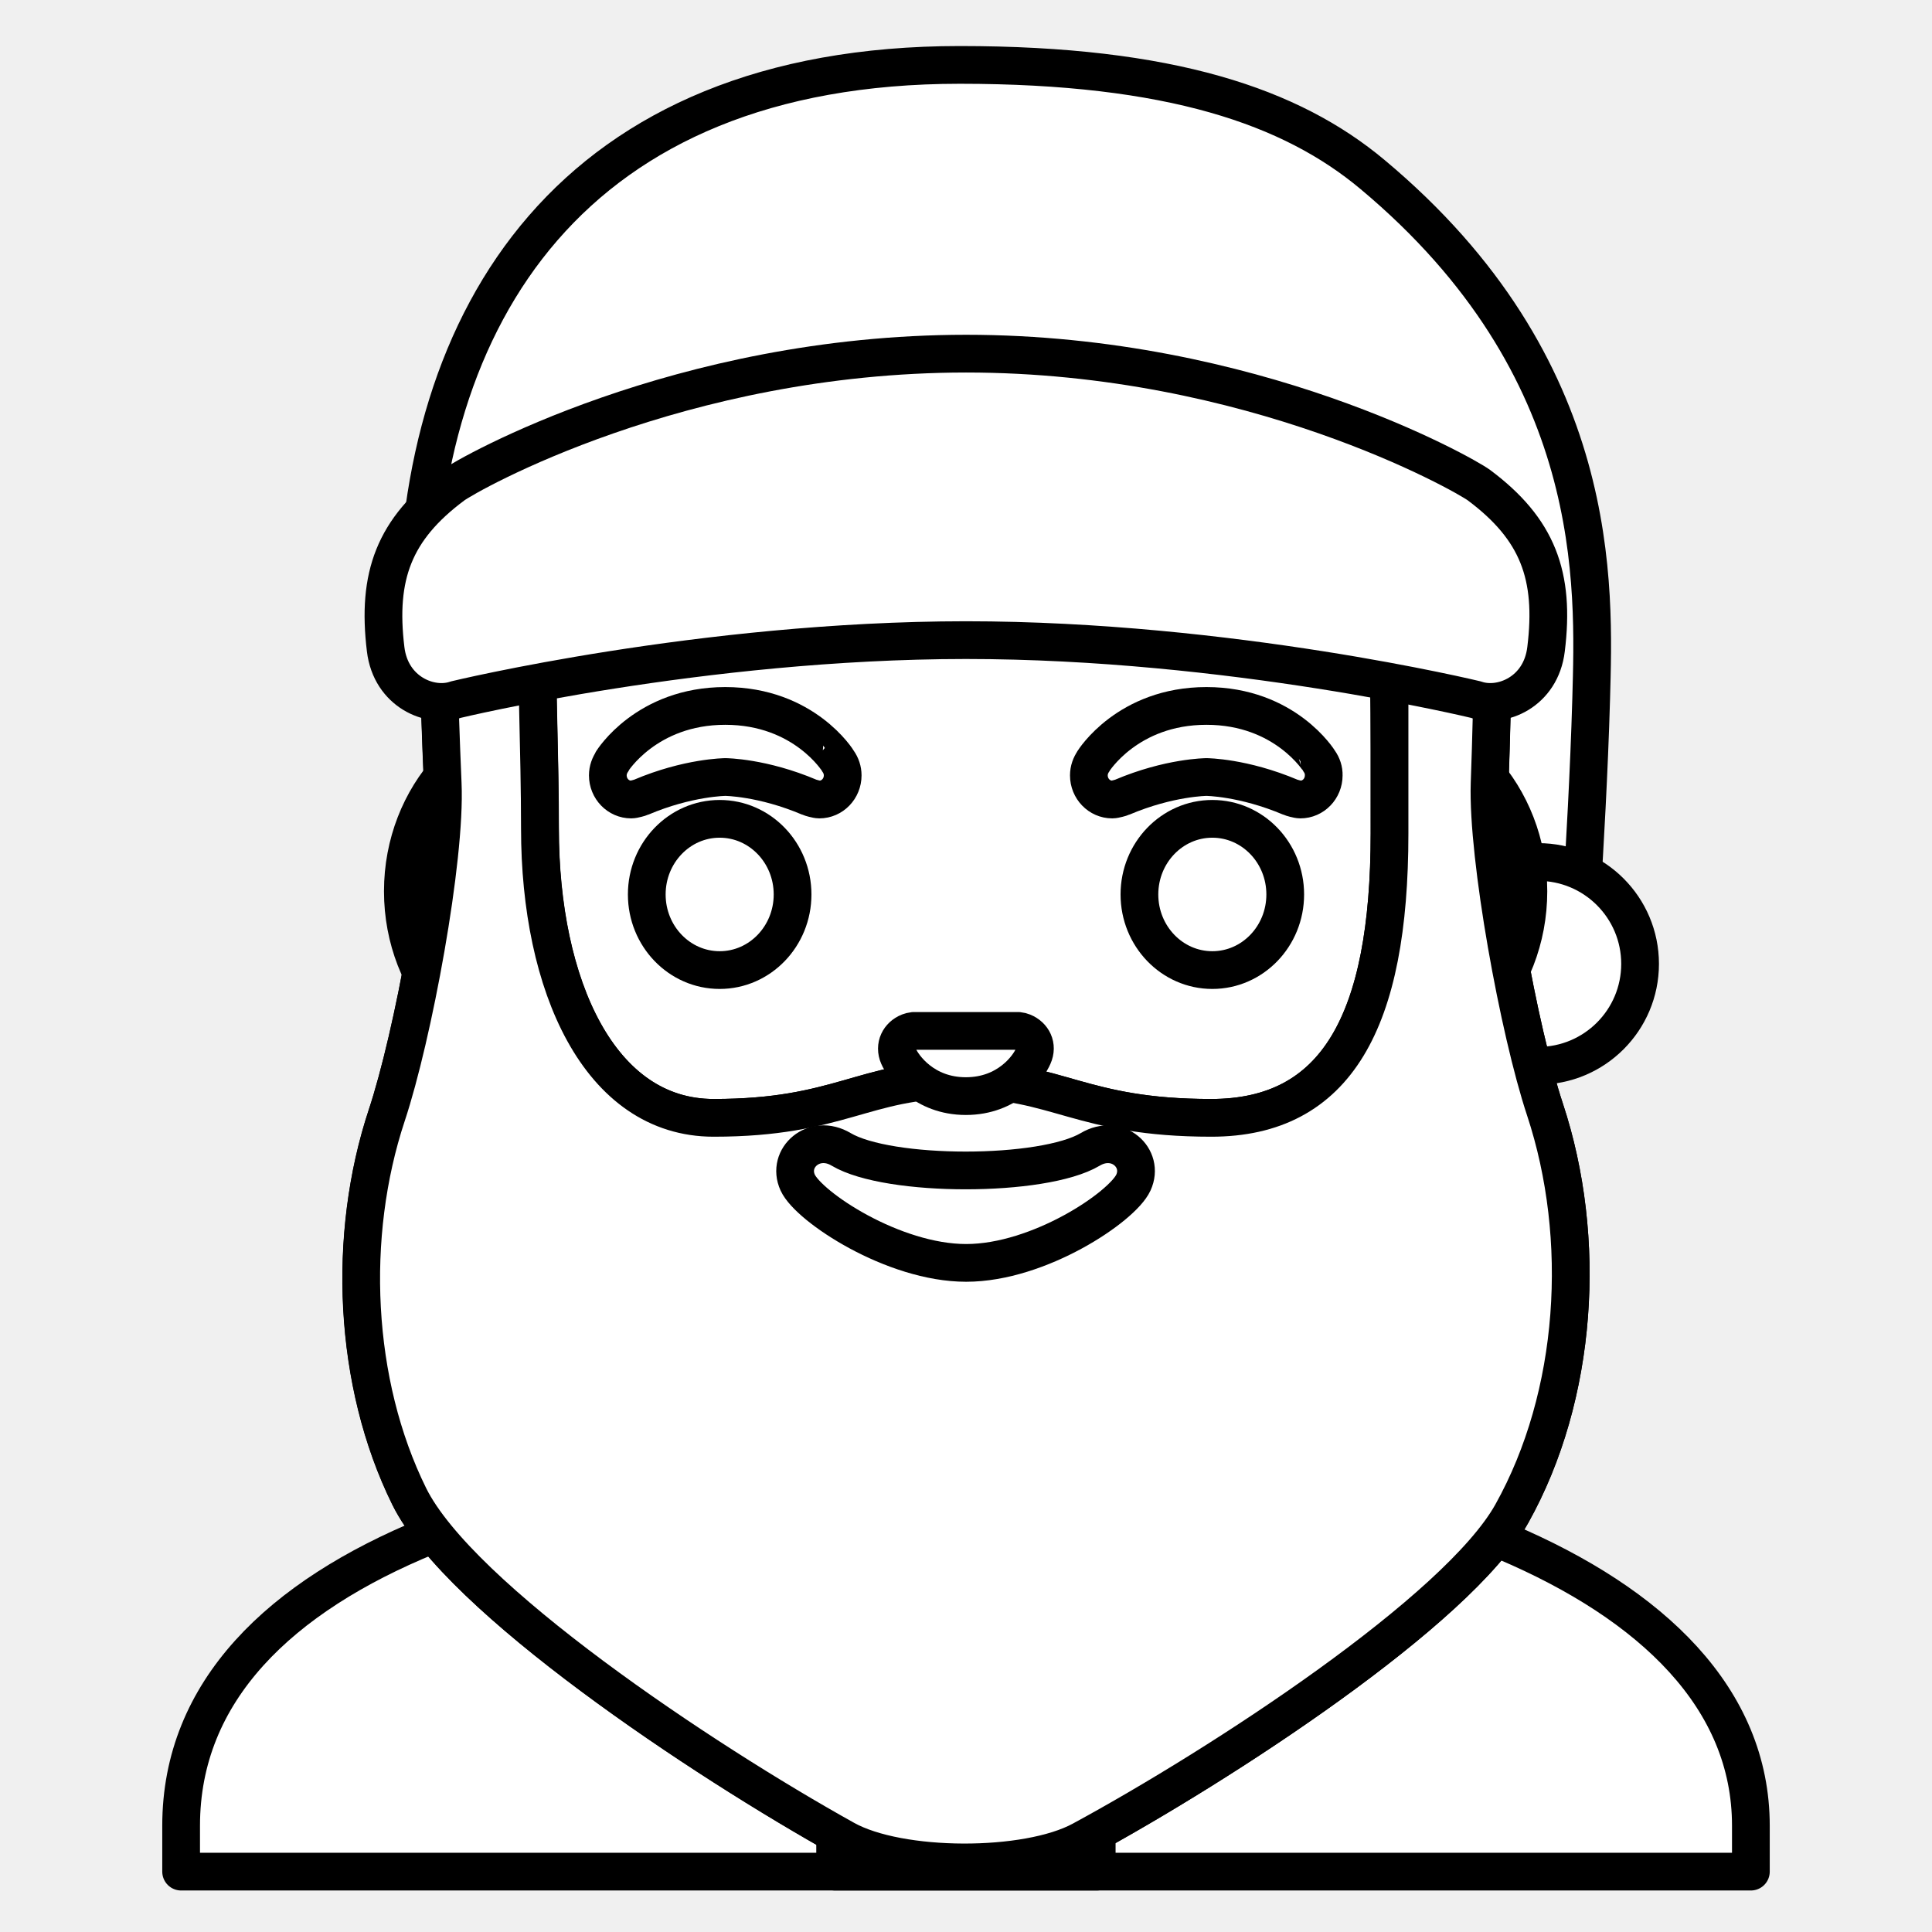
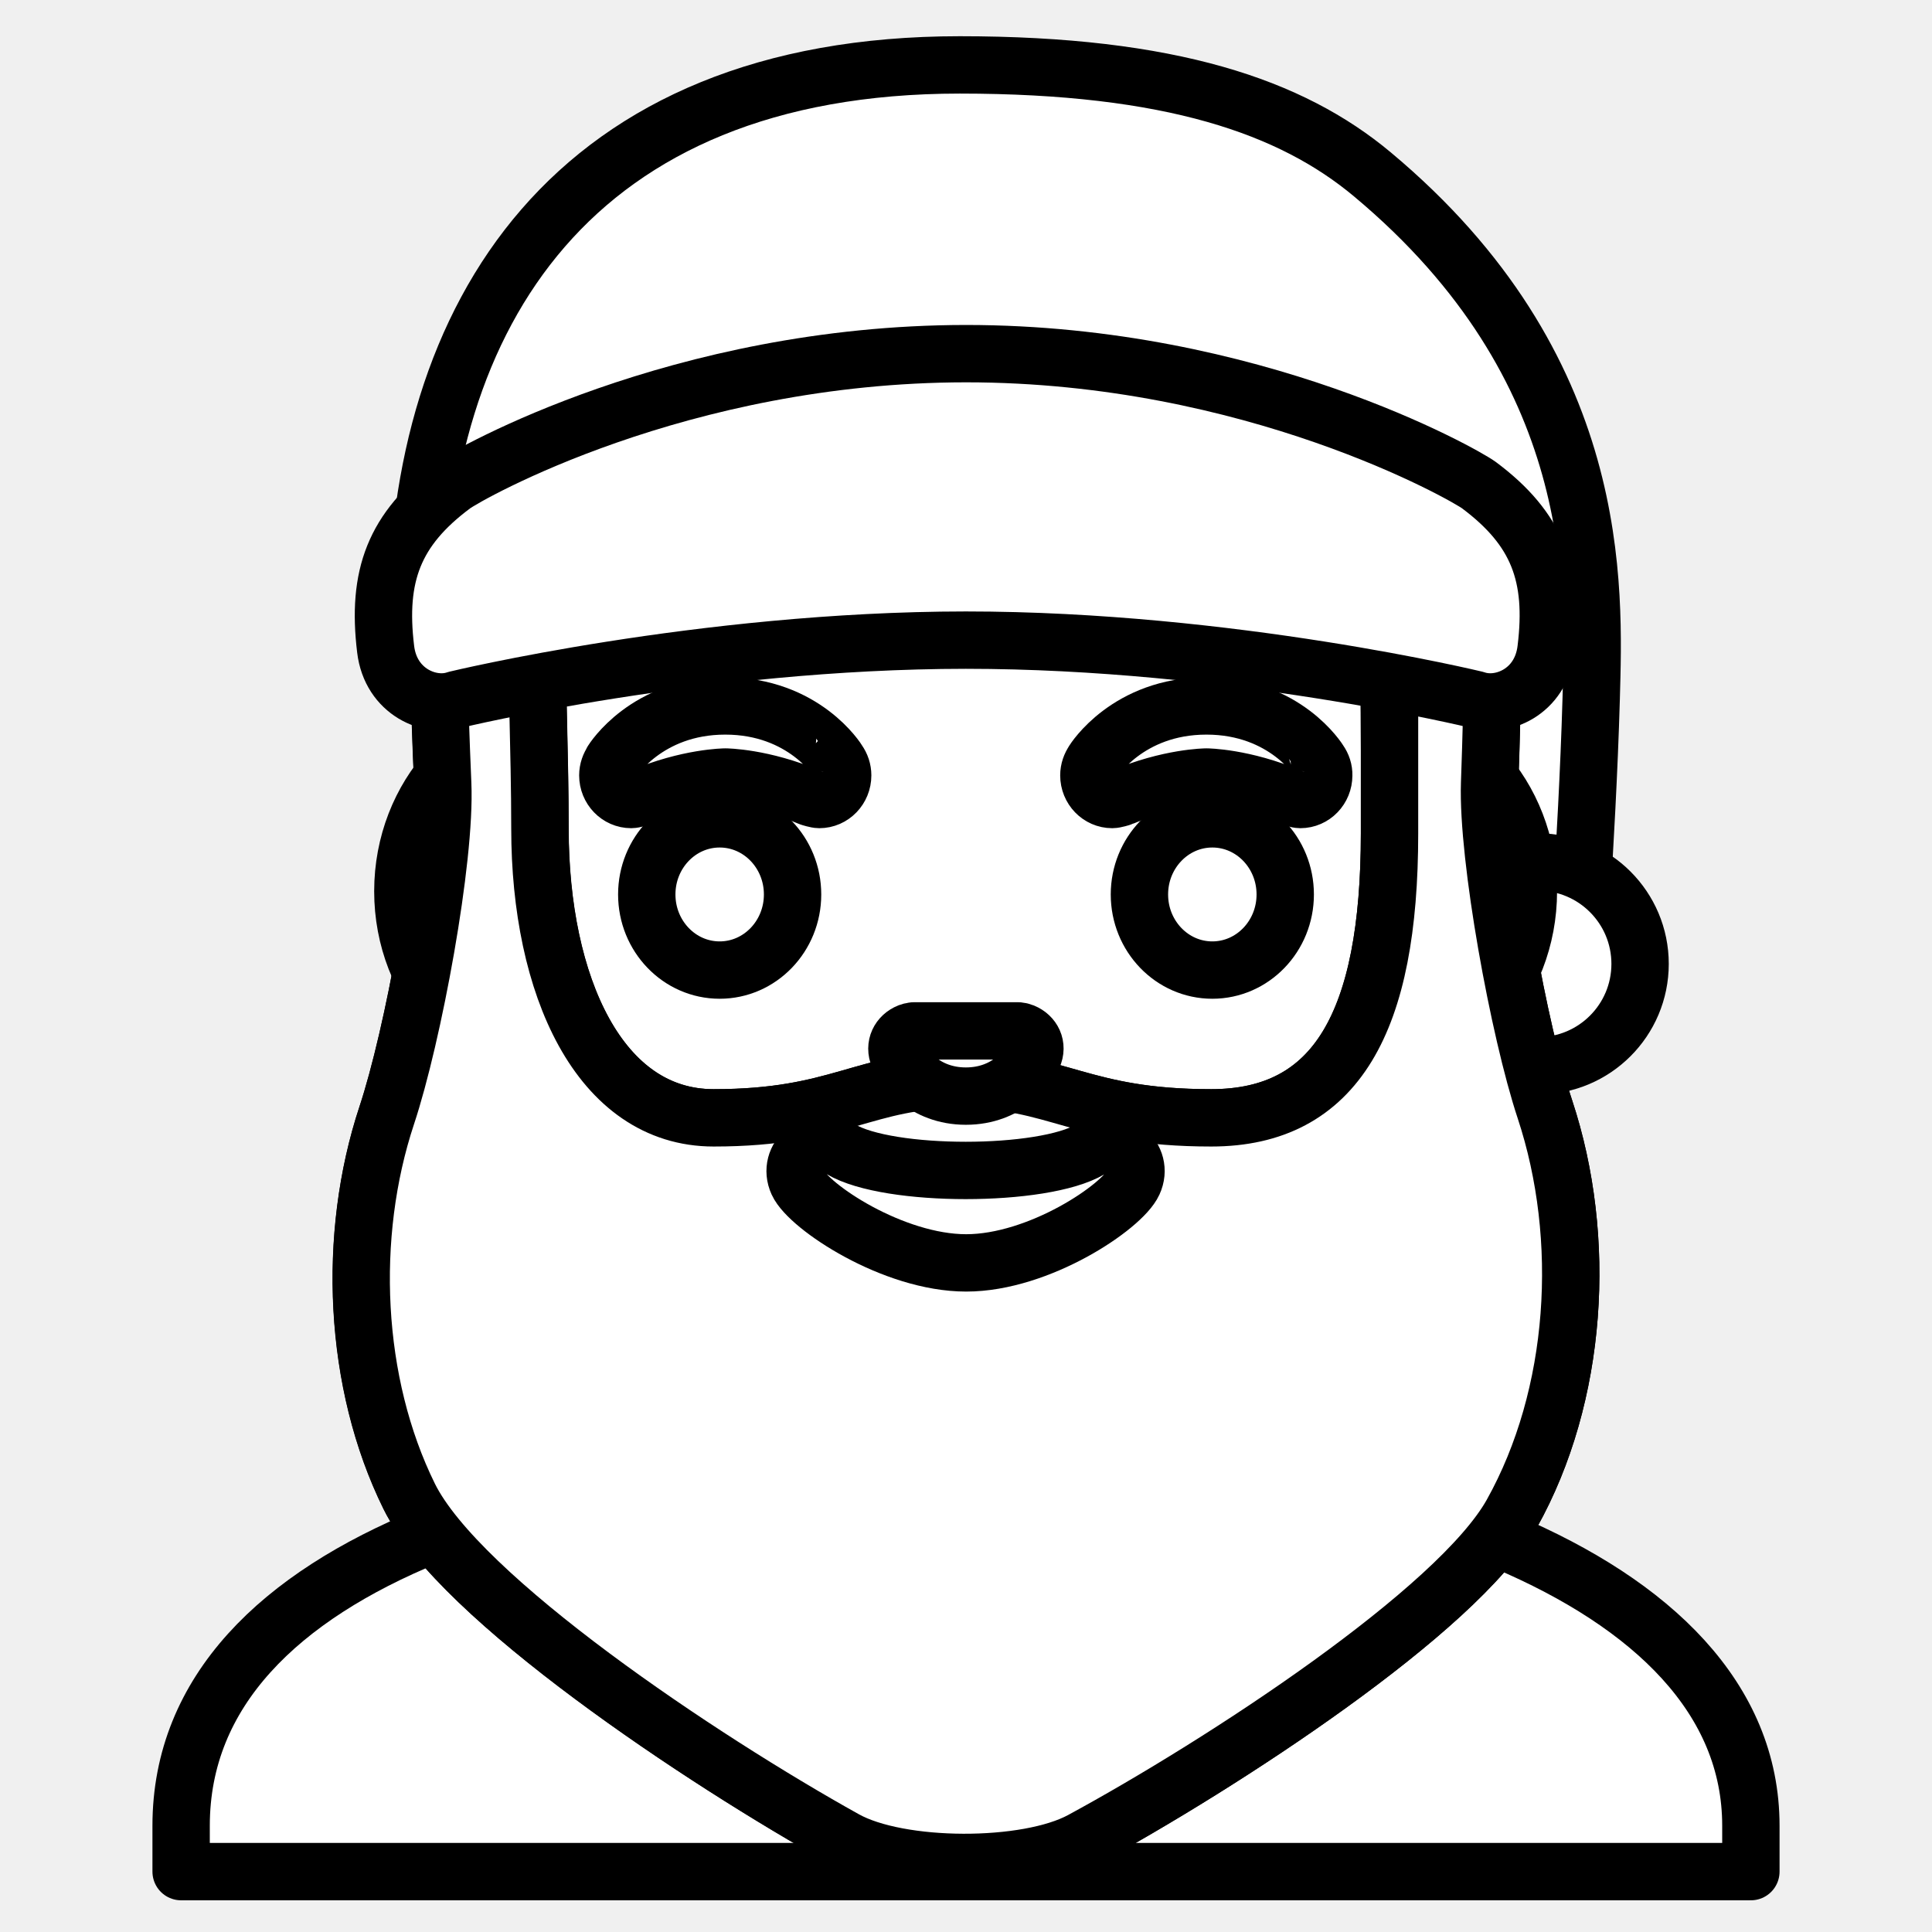
<svg xmlns="http://www.w3.org/2000/svg" version="1.1" id="Layer_1" x="0px" y="0px" viewBox="0 0 128 128" style="enable-background:new 0 0 128 128;" xml:space="preserve">
  <linearGradient id="SVGID_1_" gradientUnits="userSpaceOnUse" x1="27.61" y1="97.108" x2="105.482" y2="97.108" gradientTransform="matrix(1 0 0 -1 0 130)">
    <stop offset="0" style="stop-color:#F44336" />
    <stop offset="0.359" style="stop-color:#E73B32" />
    <stop offset="1" style="stop-color:#C62828" />
  </linearGradient>
-   <path d="M90.92,11.55C85.56,7.07,77.56,4.3,63.59,4.3c-25.64,0-35.98,16.53-35.98,36.87  c0,0.08,2.42,0.25,2.91,0.29c0.06,0,0.11,0.01,0.17,0.01L64,32c0,0,30.06,9.38,30.31,10.22l5.69,17.51  c0.31,1.04,1.26,1.75,2.35,1.75c1.29,0,2.36-1,2.45-2.29c0.18-2.87,0.48-8.01,0.62-12.9C105.62,38.86,106.28,24.38,90.92,11.55z" fill="#ffffff" stroke="#000000" stroke-width="2.5" stroke-linecap="round" stroke-linejoin="round" />
-   <ellipse cx="101.91" cy="63.86" rx="6.75" ry="6.75" fill="#ffffff" stroke="#000000" stroke-width="2.5" stroke-linecap="round" stroke-linejoin="round" />
+   <path d="M90.92,11.55C85.56,7.07,77.56,4.3,63.59,4.3c-25.64,0-35.98,16.53-35.98,36.87  c0,0.08,2.42,0.25,2.91,0.29c0.06,0,0.11,0.01,0.17,0.01L64,32c0,0,30.06,9.38,30.31,10.22l5.69,17.51  c0.31,1.04,1.26,1.75,2.35,1.75c1.29,0,2.36-1,2.45-2.29c0.18-2.87,0.48-8.01,0.62-12.9C105.62,38.86,106.28,24.38,90.92,11.55z" fill="#ffffff" stroke="#000000" stroke-width="3.8" stroke-linecap="round" stroke-linejoin="round" />
+   <ellipse cx="101.91" cy="63.86" rx="6.75" ry="6.75" fill="#ffffff" stroke="#000000" stroke-width="3.8" stroke-linecap="round" stroke-linejoin="round" />
  <g id="robe">
    <linearGradient id="SVGID_2_" gradientUnits="userSpaceOnUse" x1="64" y1="33.159" x2="64" y2="4.681" gradientTransform="matrix(1 0 0 -1 0 130)">
      <stop offset="0" style="stop-color:#F44336" />
      <stop offset="0.359" style="stop-color:#E73B32" />
      <stop offset="1" style="stop-color:#C62828" />
    </linearGradient>
-     <path d="M64.14,95.97H64c-25.65,0.03-52,7.1-52,24.99V124h1.45h1.44h98.22h1.46H116v-3.04   C116,104.1,89.9,95.97,64.14,95.97z" fill="#ffffff" stroke="#000000" stroke-width="2.5" stroke-linecap="round" stroke-linejoin="round" />
-     <polygon points="55.33,105.67 55.33,124 56.83,124 58.33,124 69.67,124 71.16,124 72.66,124 72.66,105.67     " fill="#ffffff" stroke="#000000" stroke-width="2.5" stroke-linecap="round" stroke-linejoin="round" />
+     <path d="M64.14,95.97H64c-25.65,0.03-52,7.1-52,24.99V124h1.45h1.44h98.22h1.46H116v-3.04   C116,104.1,89.9,95.97,64.14,95.97z" fill="#ffffff" stroke="#000000" stroke-width="3.8" stroke-linecap="round" stroke-linejoin="round" />
+     <polygon points="55.33,105.67 55.33,124 56.83,124 58.33,124 69.67,124 71.16,124 72.66,124 72.66,105.67     " fill="#ffffff" stroke="#000000" stroke-width="3.8" stroke-linecap="round" stroke-linejoin="round" />
  </g>
-   <path id="ears_1_" d="M90.76,47.55H37.19c-5.78,0-10.5,5.17-10.5,11.5s4.73,11.5,10.5,11.5h53.57  c5.78,0,10.5-5.18,10.5-11.5S96.54,47.55,90.76,47.55z" fill="#ffffff" stroke="#000000" stroke-width="2.5" stroke-linecap="round" stroke-linejoin="round" />
-   <path id="head" d="M35.75,34.96c-2.32,6.06-3.55,12.89-3.55,20.05c0,11.73,3.39,21.52,9.81,28.3  c5.65,5.97,13.31,9.26,21.58,9.26c8.26,0,15.93-3.29,21.58-9.26c6.42-6.78,9.81-16.57,9.81-28.3c0-7.17-1.24-13.99-3.55-20.05H35.75  z" fill="#ffffff" stroke="#000000" stroke-width="2.5" stroke-linecap="round" stroke-linejoin="round" />
+   <path id="ears_1_" d="M90.76,47.55H37.19c-5.78,0-10.5,5.17-10.5,11.5s4.73,11.5,10.5,11.5h53.57  c5.78,0,10.5-5.18,10.5-11.5S96.54,47.55,90.76,47.55z" fill="#ffffff" stroke="#000000" stroke-width="3.8" stroke-linecap="round" stroke-linejoin="round" />
+   <path id="head" d="M35.75,34.96c-2.32,6.06-3.55,12.89-3.55,20.05c0,11.73,3.39,21.52,9.81,28.3  c5.65,5.97,13.31,9.26,21.58,9.26c8.26,0,15.93-3.29,21.58-9.26c6.42-6.78,9.81-16.57,9.81-28.3c0-7.17-1.24-13.99-3.55-20.05H35.75  z" fill="#ffffff" stroke="#000000" stroke-width="3.8" stroke-linecap="round" stroke-linejoin="round" />
  <g id="eyes">
-     <ellipse cx="47.68" cy="59.26" rx="4.83" ry="5.01" fill="#ffffff" stroke="#000000" stroke-width="2.5" stroke-linecap="round" stroke-linejoin="round" />
-     <ellipse cx="80.32" cy="59.26" rx="4.83" ry="5.01" fill="#ffffff" stroke="#000000" stroke-width="2.5" stroke-linecap="round" stroke-linejoin="round" />
+     <ellipse cx="47.68" cy="59.26" rx="4.83" ry="5.01" fill="#ffffff" stroke="#000000" stroke-width="3.8" stroke-linecap="round" stroke-linejoin="round" />
+     <ellipse cx="80.32" cy="59.26" rx="4.83" ry="5.01" fill="#ffffff" stroke="#000000" stroke-width="3.8" stroke-linecap="round" stroke-linejoin="round" />
  </g>
  <g id="eyebrows_x5F_white">
-     <path d="M87.41,50.44L87.41,50.44c0-0.01-2.25-3.67-7.48-3.67c-5.23,0-7.49,3.66-7.49,3.66l0,0.01   c-0.18,0.26-0.3,0.58-0.3,0.93c0,0.88,0.69,1.6,1.55,1.6c0.18,0,0.61-0.13,0.65-0.15c3.13-1.33,5.59-1.34,5.59-1.34   s2.43,0.01,5.57,1.34c0.04,0.02,0.47,0.15,0.65,0.15c0.86,0,1.55-0.72,1.55-1.6C87.71,51.03,87.6,50.71,87.41,50.44z" fill="#ffffff" stroke="#000000" stroke-width="2.5" stroke-linecap="round" stroke-linejoin="round" />
-     <path d="M55.53,50.44L55.53,50.44c0.01-0.01-2.25-3.67-7.48-3.67s-7.49,3.66-7.49,3.66l0.01,0.01   c-0.18,0.26-0.3,0.58-0.3,0.93c0,0.88,0.69,1.6,1.55,1.6c0.18,0,0.61-0.13,0.65-0.15c3.13-1.33,5.59-1.34,5.59-1.34   s2.44,0.01,5.57,1.34c0.04,0.02,0.47,0.15,0.65,0.15c0.86,0,1.55-0.72,1.55-1.6C55.83,51.03,55.72,50.71,55.53,50.44z" fill="#ffffff" stroke="#000000" stroke-width="2.5" stroke-linecap="round" stroke-linejoin="round" />
+     <path d="M87.41,50.44L87.41,50.44c0-0.01-2.25-3.67-7.48-3.67c-5.23,0-7.49,3.66-7.49,3.66l0,0.01   c-0.18,0.26-0.3,0.58-0.3,0.93c0,0.88,0.69,1.6,1.55,1.6c0.18,0,0.61-0.13,0.65-0.15c3.13-1.33,5.59-1.34,5.59-1.34   s2.43,0.01,5.57,1.34c0.04,0.02,0.47,0.15,0.65,0.15c0.86,0,1.55-0.72,1.55-1.6C87.71,51.03,87.6,50.71,87.41,50.44z" fill="#ffffff" stroke="#000000" stroke-width="3.8" stroke-linecap="round" stroke-linejoin="round" />
+     <path d="M55.53,50.44L55.53,50.44c0.01-0.01-2.25-3.67-7.48-3.67s-7.49,3.66-7.49,3.66l0.01,0.01   c-0.18,0.26-0.3,0.58-0.3,0.93c0,0.88,0.69,1.6,1.55,1.6c0.18,0,0.61-0.13,0.65-0.15c3.13-1.33,5.59-1.34,5.59-1.34   s2.44,0.01,5.57,1.34c0.04,0.02,0.47,0.15,0.65,0.15c0.86,0,1.55-0.72,1.55-1.6C55.83,51.03,55.72,50.71,55.53,50.44z" fill="#ffffff" stroke="#000000" stroke-width="3.8" stroke-linecap="round" stroke-linejoin="round" />
  </g>
  <g>
    <linearGradient id="SVGID_3_" gradientUnits="userSpaceOnUse" x1="63.999" y1="100.565" x2="63.999" y2="20.882">
      <stop offset="0.488" style="stop-color:#F5F5F5" />
      <stop offset="0.831" style="stop-color:#BDBDBD" />
    </linearGradient>
-     <path d="M102.36,73.51c-1.74-5.25-3.83-16.73-3.66-21.6c0.22-6.4,0.24-10.71,0.2-13.78   c-0.05-3.7-3.07-6.67-6.78-6.67c0,0-0.67,0-0.69,0v6.51c0.7,3.34,0.63,9.44,0.63,17.24c0,12.46-3.52,18.85-11.82,18.85   c-8.67,0-10.15-2.55-16.59-2.55c-6.45,0-7.98,2.55-16.37,2.55c-7.57,0-11.5-8.77-11.5-19.17c0-4.57-0.2-9.04-0.19-12.58h0V31.47   c-3.66,0.1-6.6,3.08-6.6,6.77c0.01,3.06,0.08,7.35,0.35,13.67c0.21,4.99-1.97,16.71-3.71,21.98c-2.64,7.96-2.22,17.72,1.49,25.24   c3.32,6.73,19.39,17.45,28.87,22.72c3.62,2.01,12.05,2.03,15.69,0.06c9.33-5.06,24.9-15.22,28.48-21.63   C104.54,92.45,105.18,82.04,102.36,73.51z" fill="#ffffff" stroke="#000000" stroke-width="2.5" stroke-linecap="round" stroke-linejoin="round" />
+     <path d="M102.36,73.51c-1.74-5.25-3.83-16.73-3.66-21.6c0.22-6.4,0.24-10.71,0.2-13.78   c-0.05-3.7-3.07-6.67-6.78-6.67c0,0-0.67,0-0.69,0v6.51c0.7,3.34,0.63,9.44,0.63,17.24c0,12.46-3.52,18.85-11.82,18.85   c-8.67,0-10.15-2.55-16.59-2.55c-6.45,0-7.98,2.55-16.37,2.55c-7.57,0-11.5-8.77-11.5-19.17c0-4.57-0.2-9.04-0.19-12.58h0V31.47   c-3.66,0.1-6.6,3.08-6.6,6.77c0.01,3.06,0.08,7.35,0.35,13.67c0.21,4.99-1.97,16.71-3.71,21.98c-2.64,7.96-2.22,17.72,1.49,25.24   c3.32,6.73,19.39,17.45,28.87,22.72c3.62,2.01,12.05,2.03,15.69,0.06c9.33-5.06,24.9-15.22,28.48-21.63   C104.54,92.45,105.18,82.04,102.36,73.51z" fill="#ffffff" stroke="#000000" stroke-width="3.8" stroke-linecap="round" stroke-linejoin="round" />
    <radialGradient id="SVGID_4_" cx="64.273" cy="75.41" r="48.557" gradientUnits="userSpaceOnUse">
      <stop offset="0.706" style="stop-color:#FFFFFF;stop-opacity:0" />
      <stop offset="1" style="stop-color:#BDBDBD" />
    </radialGradient>
-     <path d="M102.36,73.51c-1.74-5.25-3.83-16.72-3.67-21.6c0.23-6.4,0.24-10.71,0.2-13.77   c-0.05-3.71-3.07-6.67-6.77-6.67h-0.06v23.75c0,12.46-3.52,18.84-11.81,18.84c-8.68,0-10.16-2.54-16.6-2.54   c-6.45,0-7.98,2.54-16.37,2.54c-7.57,0-11.51-8.76-11.51-19.17c0-5.32-0.27-10.51-0.16-14.25h-0.03v-9.16   c-3.66,0.09-6.6,3.08-6.59,6.77c0,3.06,0.07,7.36,0.34,13.67c0.22,4.99-1.96,16.72-3.71,21.98c-2.64,7.97-2.22,17.72,1.49,25.24   c3.33,6.74,19.39,17.45,28.87,22.72c3.62,2.02,12.05,2.04,15.69,0.06c9.33-5.06,24.9-15.22,28.49-21.63   C104.54,92.45,105.18,82.04,102.36,73.51z" fill="#ffffff" stroke="#000000" stroke-width="2.5" stroke-linecap="round" stroke-linejoin="round" />
+     <path d="M102.36,73.51c-1.74-5.25-3.83-16.72-3.67-21.6c0.23-6.4,0.24-10.71,0.2-13.77   c-0.05-3.71-3.07-6.67-6.77-6.67h-0.06v23.75c0,12.46-3.52,18.84-11.81,18.84c-8.68,0-10.16-2.54-16.6-2.54   c-6.45,0-7.98,2.54-16.37,2.54c-7.57,0-11.51-8.76-11.51-19.17c0-5.32-0.27-10.51-0.16-14.25h-0.03v-9.16   c-3.66,0.09-6.6,3.08-6.59,6.77c0,3.06,0.07,7.36,0.34,13.67c0.22,4.99-1.96,16.72-3.71,21.98c-2.64,7.97-2.22,17.72,1.49,25.24   c3.33,6.74,19.39,17.45,28.87,22.72c3.62,2.02,12.05,2.04,15.69,0.06c9.33-5.06,24.9-15.22,28.49-21.63   C104.54,92.45,105.18,82.04,102.36,73.51z" fill="#ffffff" stroke="#000000" stroke-width="3.8" stroke-linecap="round" stroke-linejoin="round" />
  </g>
-   <path id="mouth" d="M72.23,76.15c-3.13,1.86-13.37,1.86-16.5,0c-1.79-1.07-3.63,0.56-2.88,2.2  c0.73,1.6,6.32,5.32,11.16,5.32s10.35-3.72,11.08-5.32C75.84,76.72,74.03,75.08,72.23,76.15z" fill="#ffffff" stroke="#000000" stroke-width="2.5" stroke-linecap="round" stroke-linejoin="round" />
-   <path id="nose" d="M67.79,68.38c-0.1-0.04-0.21-0.07-0.32-0.08h-6.94c-0.11,0.01-0.21,0.04-0.32,0.08  c-0.63,0.25-0.98,0.91-0.68,1.6s1.68,2.64,4.46,2.64c2.79,0,4.17-1.95,4.46-2.64C68.76,69.29,68.42,68.64,67.79,68.38z" fill="#ffffff" stroke="#000000" stroke-width="2.5" stroke-linecap="round" stroke-linejoin="round" />
-   <path d="M97.98,32.14C97.03,31.44,83,23.43,64,23.43c-19,0.01-33.03,8.01-33.98,8.72  c-3.91,2.91-5.06,6-4.47,10.86c0.34,2.85,2.97,3.93,4.66,3.34c0,0,16.26-3.93,33.78-3.94c17.53,0,33.78,3.94,33.78,3.94  c1.7,0.59,4.32-0.49,4.66-3.34C103.03,38.14,101.88,35.05,97.98,32.14z" fill="#ffffff" stroke="#000000" stroke-width="2.5" stroke-linecap="round" stroke-linejoin="round" />
+   <path id="mouth" d="M72.23,76.15c-3.13,1.86-13.37,1.86-16.5,0c-1.79-1.07-3.63,0.56-2.88,2.2  c0.73,1.6,6.32,5.32,11.16,5.32s10.35-3.72,11.08-5.32C75.84,76.72,74.03,75.08,72.23,76.15z" fill="#ffffff" stroke="#000000" stroke-width="3.8" stroke-linecap="round" stroke-linejoin="round" />
+   <path id="nose" d="M67.79,68.38c-0.1-0.04-0.21-0.07-0.32-0.08h-6.94c-0.11,0.01-0.21,0.04-0.32,0.08  c-0.63,0.25-0.98,0.91-0.68,1.6s1.68,2.64,4.46,2.64c2.79,0,4.17-1.95,4.46-2.64C68.76,69.29,68.42,68.64,67.79,68.38z" fill="#ffffff" stroke="#000000" stroke-width="3.8" stroke-linecap="round" stroke-linejoin="round" />
+   <path d="M97.98,32.14C97.03,31.44,83,23.43,64,23.43c-19,0.01-33.03,8.01-33.98,8.72  c-3.91,2.91-5.06,6-4.47,10.86c0.34,2.85,2.97,3.93,4.66,3.34c0,0,16.26-3.93,33.78-3.94c17.53,0,33.78,3.94,33.78,3.94  c1.7,0.59,4.32-0.49,4.66-3.34C103.03,38.14,101.88,35.05,97.98,32.14z" fill="#ffffff" stroke="#000000" stroke-width="3.8" stroke-linecap="round" stroke-linejoin="round" />
</svg>
